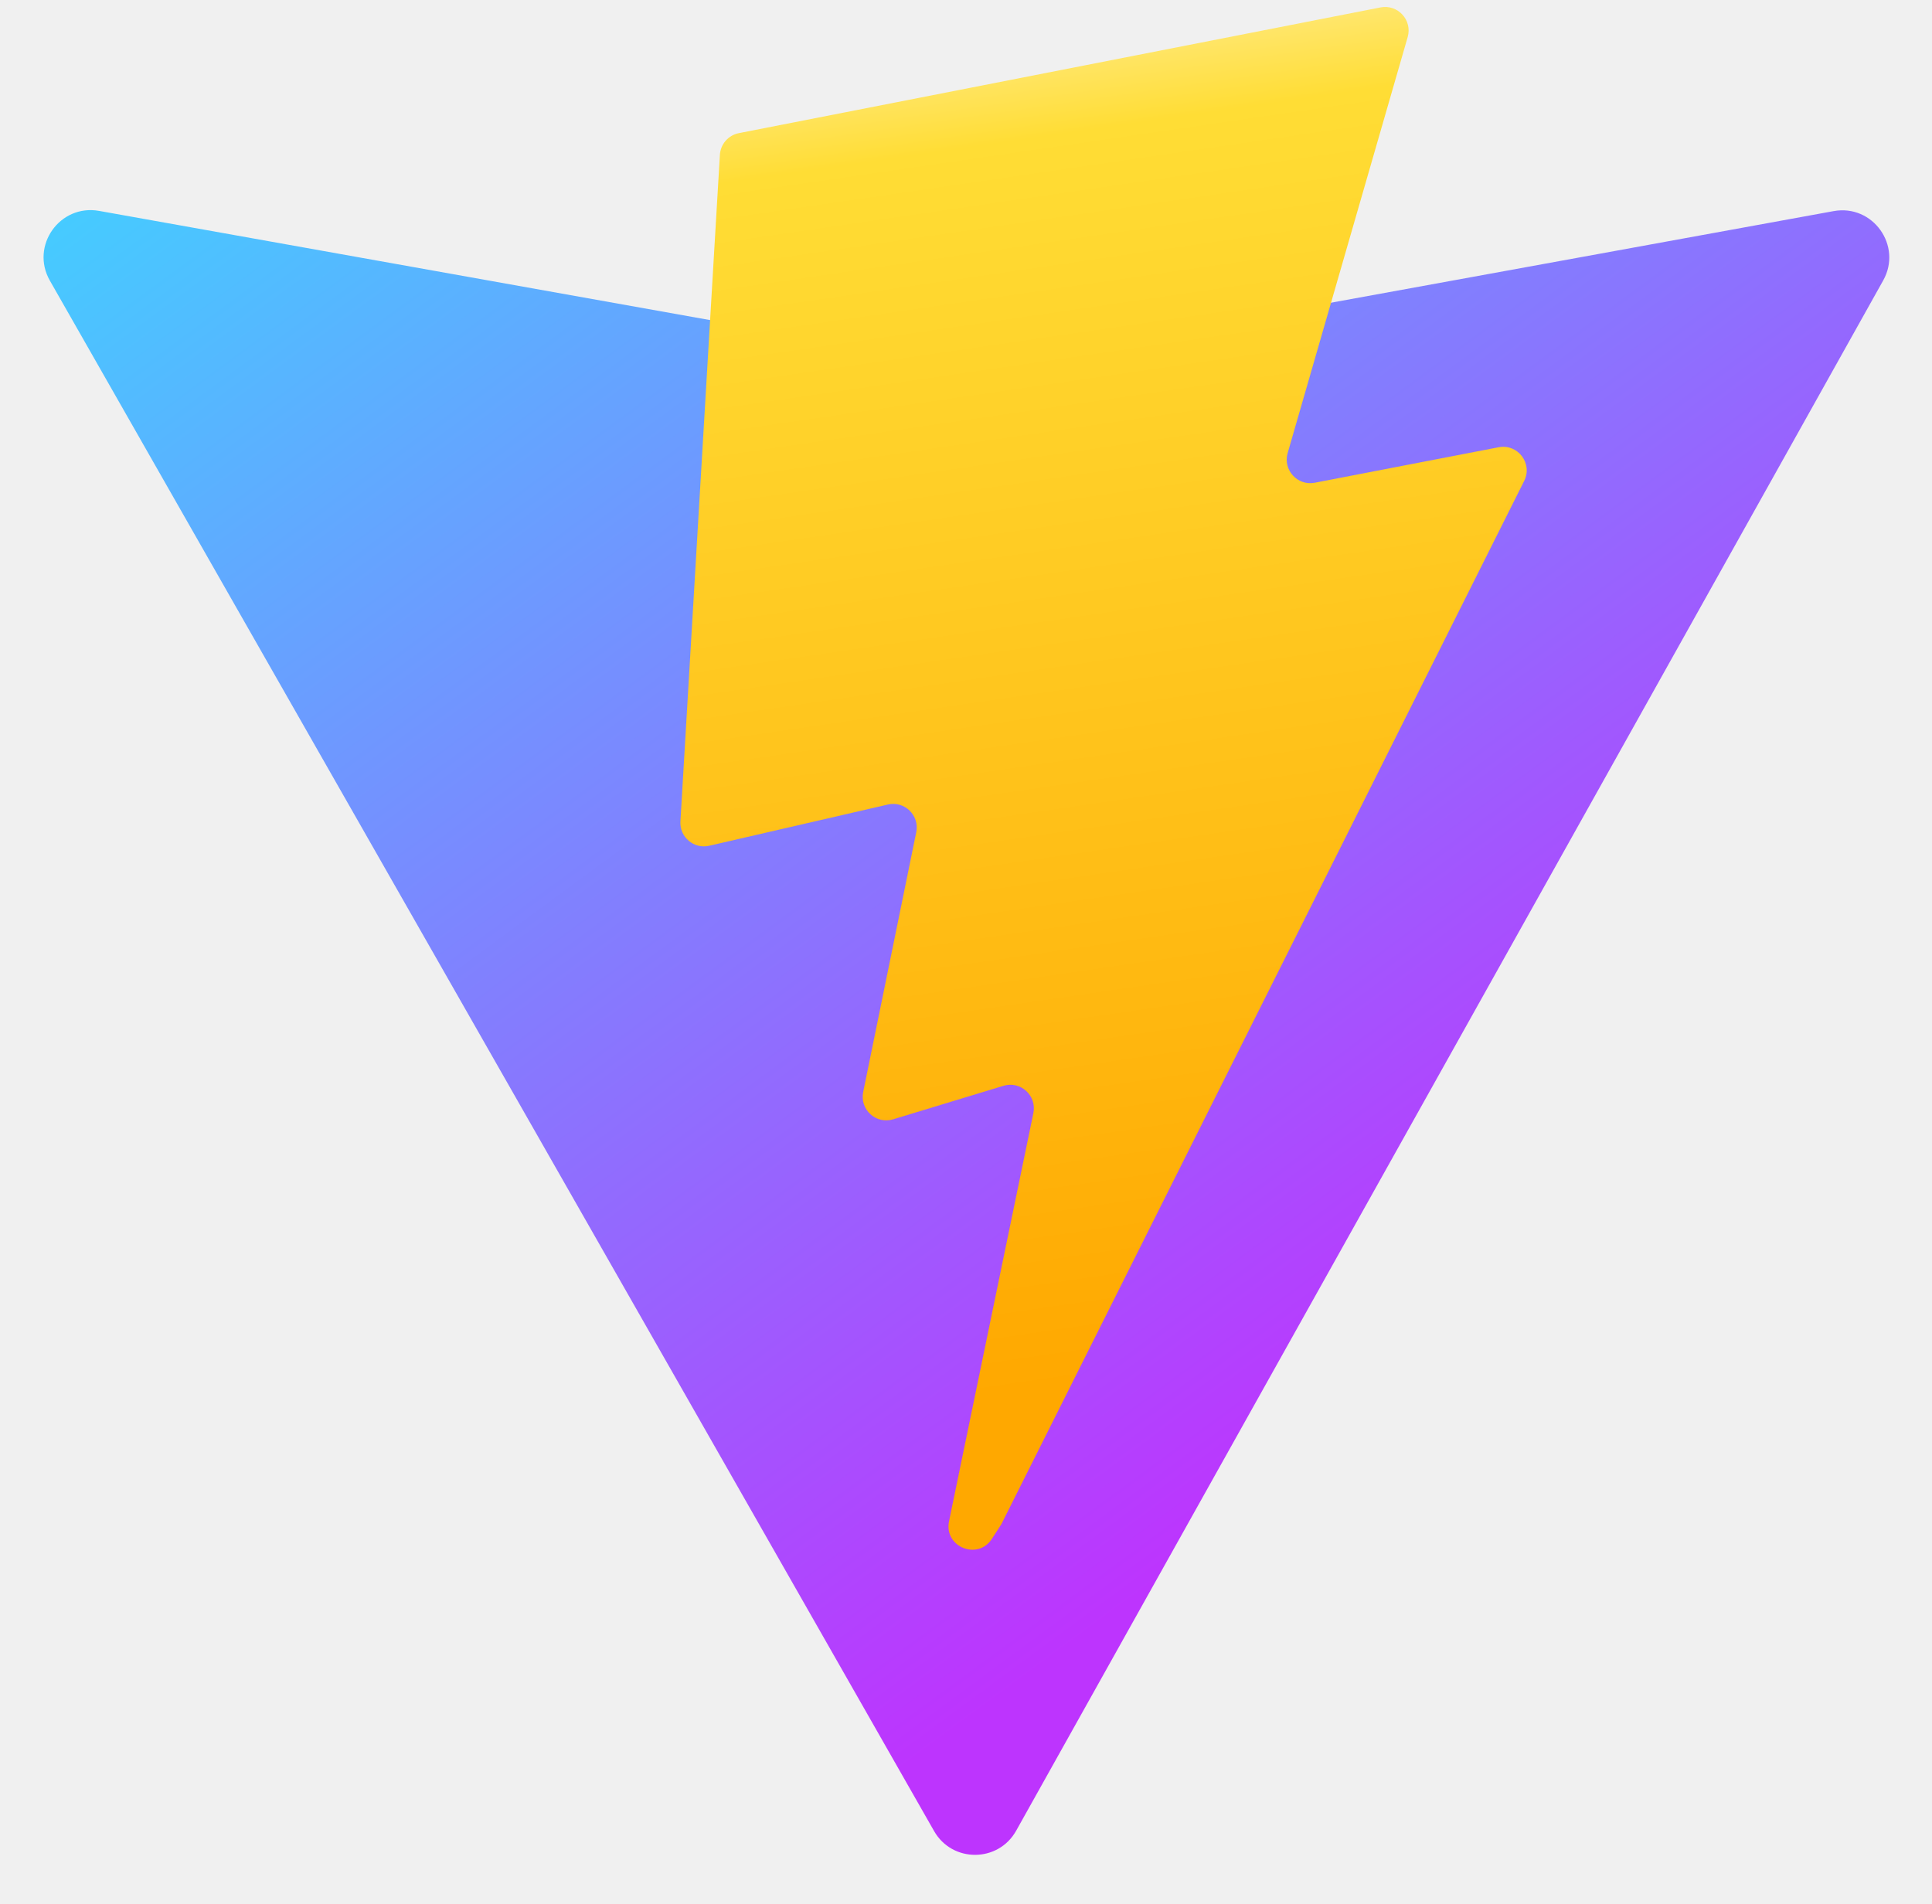
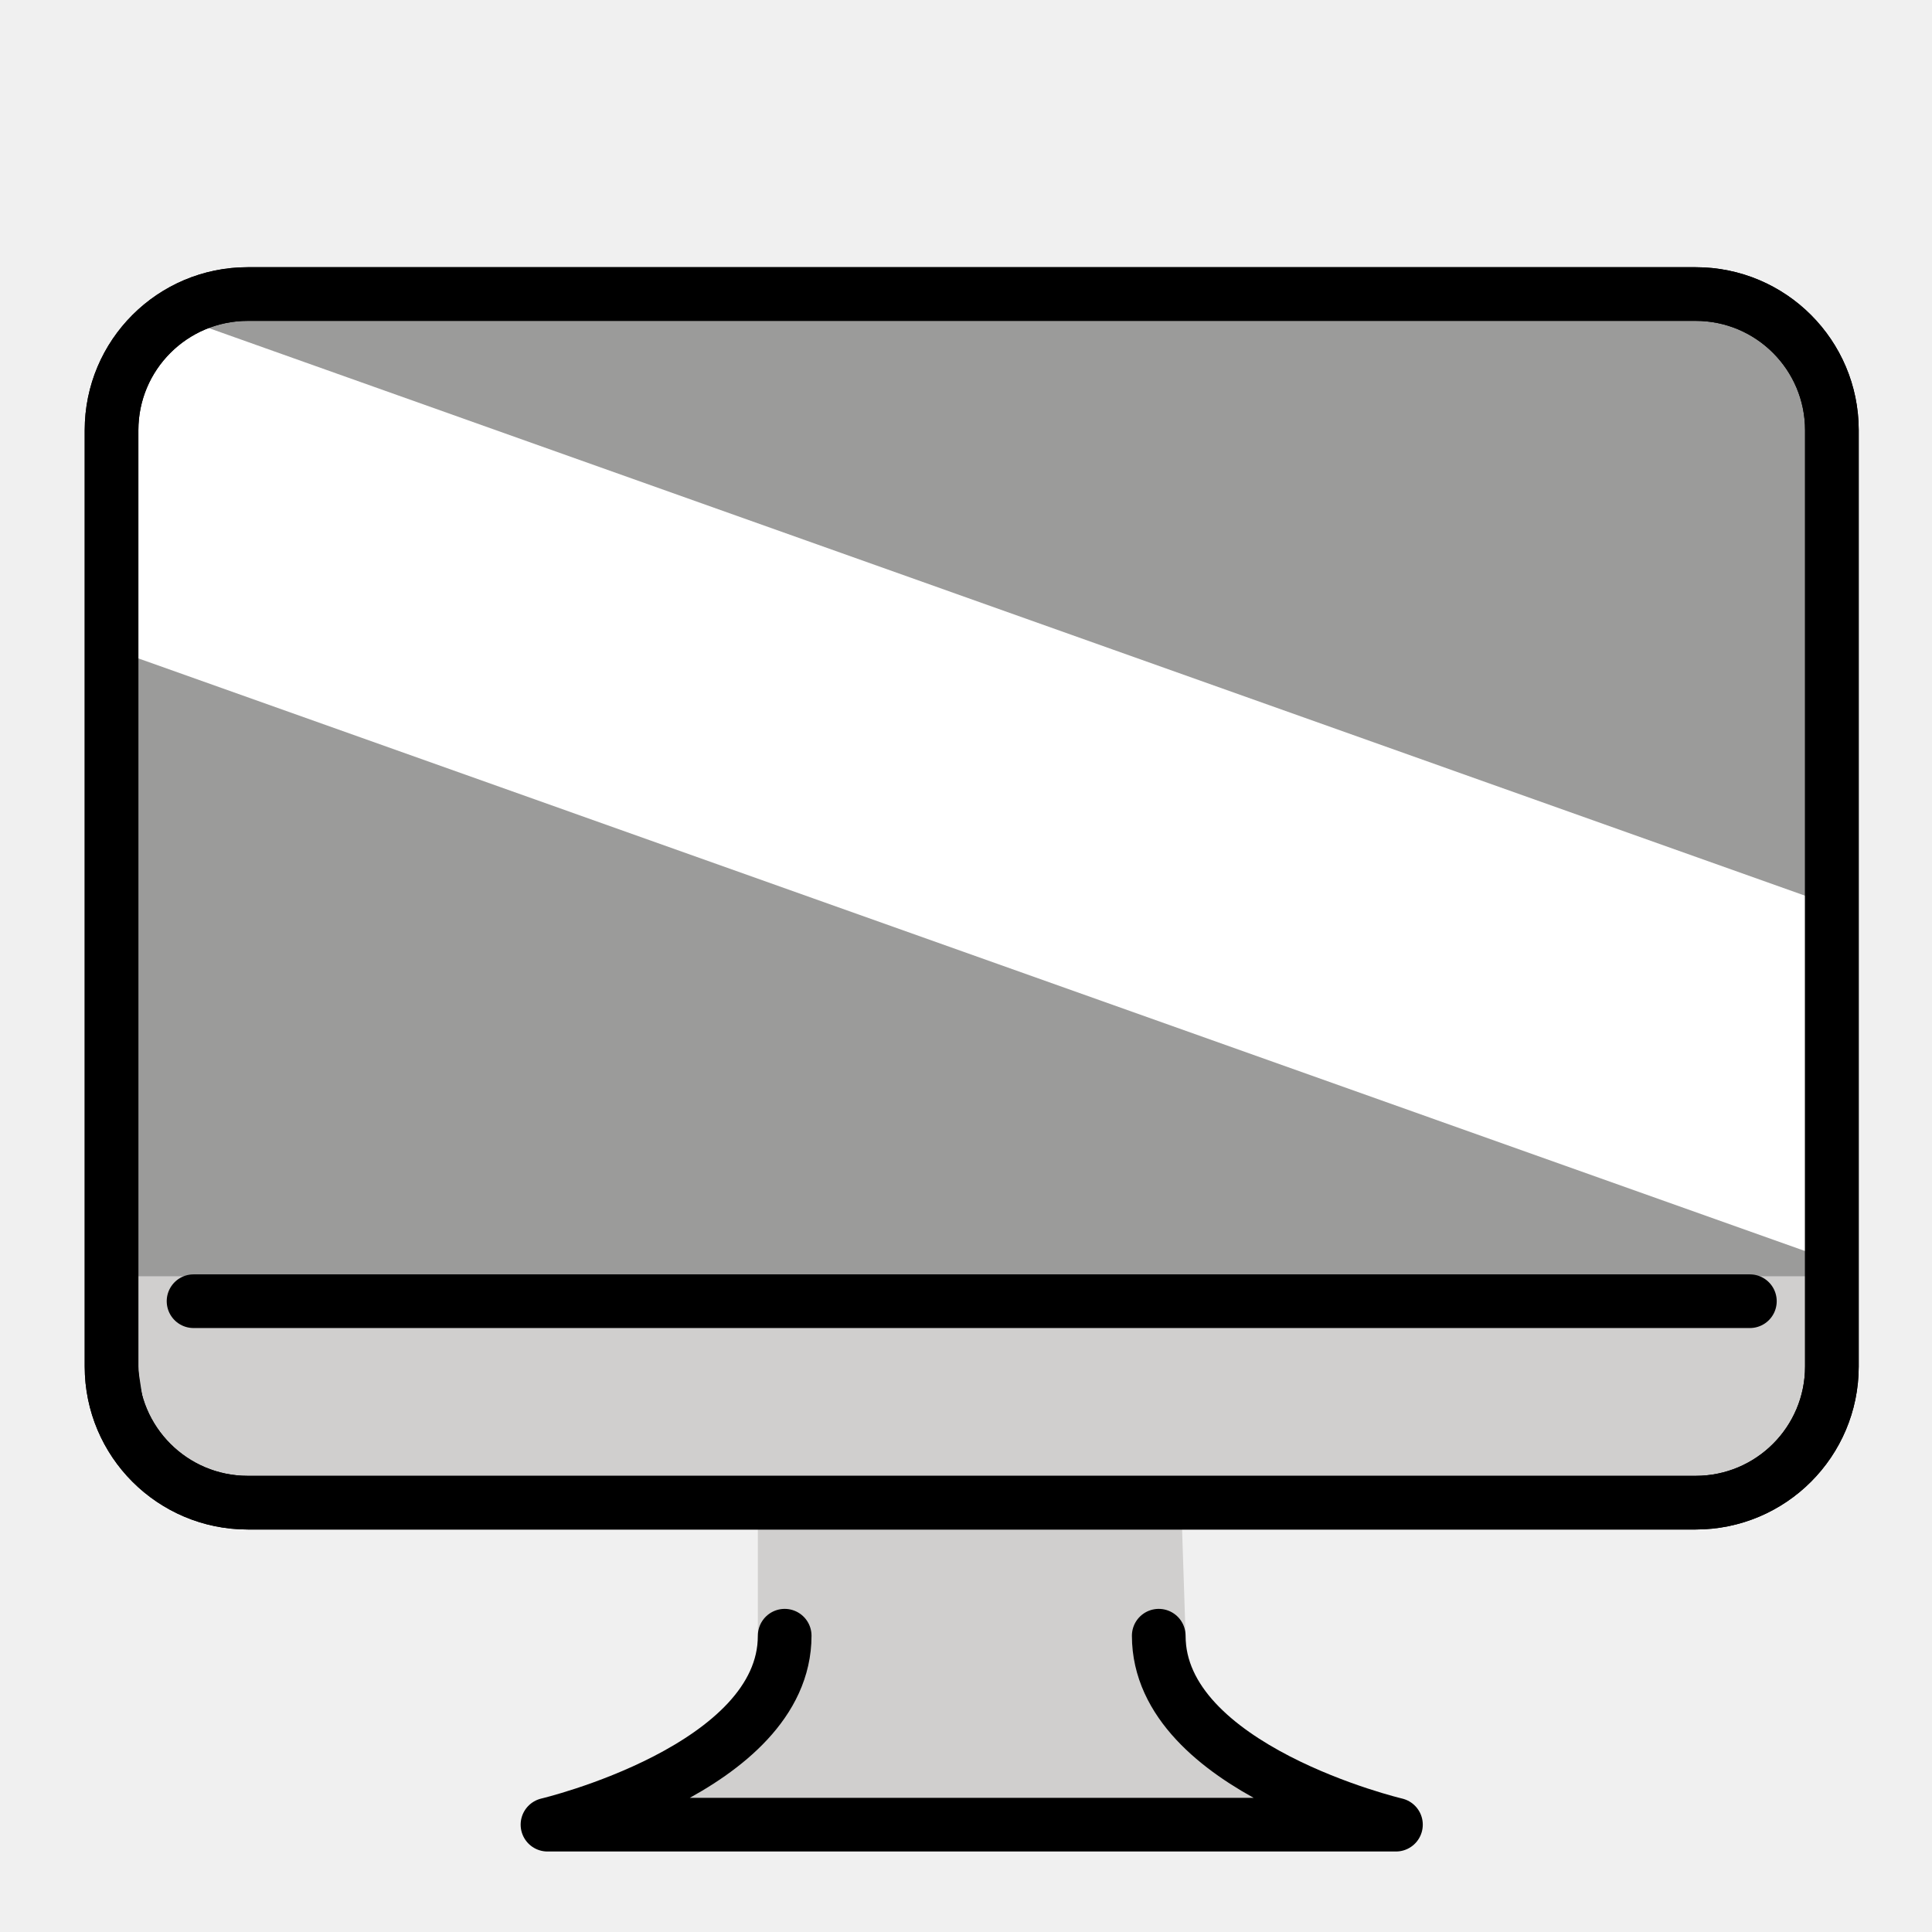
- <svg xmlns="http://www.w3.org/2000/svg" width="410" height="404" viewBox="0 0 410 404" fill="none">
-   <path d="M399.641 59.525L215.643 388.545C211.844 395.338 202.084 395.378 198.228 388.618L10.582 59.556C6.381 52.19 12.68 43.267 21.028 44.759L205.223 77.682C206.398 77.892 207.601 77.89 208.776 77.676L389.119 44.806C397.439 43.289 403.768 52.143 399.641 59.525Z" fill="url(#paint0_linear)" />
-   <path d="M292.965 1.574L156.801 28.255C154.563 28.694 152.906 30.59 152.771 32.866L144.395 174.33C144.198 177.662 147.258 180.248 150.51 179.498L188.42 170.749C191.967 169.931 195.172 173.055 194.443 176.622L183.18 231.775C182.422 235.487 185.907 238.661 189.532 237.56L212.947 230.446C216.577 229.344 220.065 232.527 219.297 236.242L201.398 322.875C200.278 328.294 207.486 331.249 210.492 326.603L212.5 323.5L323.454 102.072C325.312 98.365 322.108 94.137 318.036 94.923L279.014 102.454C275.347 103.161 272.227 99.746 273.262 96.158L298.731 7.867C299.767 4.273 296.636 0.855 292.965 1.574Z" fill="url(#paint1_linear)" />
-   <defs>
-     <linearGradient id="paint0_linear" x1="6" y1="33" x2="235" y2="344" gradientUnits="userSpaceOnUse">
-       <stop stop-color="#41D1FF" />
-       <stop offset="1" stop-color="#BD34FE" />
-     </linearGradient>
-     <linearGradient id="paint1_linear" x1="194.651" y1="8.818" x2="236.076" y2="292.989" gradientUnits="userSpaceOnUse">
-       <stop stop-color="#FFEA83" />
-       <stop offset="0.083" stop-color="#FFDD35" />
-       <stop offset="1" stop-color="#FFA800" />
-     </linearGradient>
-   </defs>
+ <svg xmlns="http://www.w3.org/2000/svg" id="emoji" viewBox="0 0 72 72">
+   <g id="color">
+     <path fill="#D0CFCE" stroke="none" d="M44.183,60.958c0,4.958,7.84,7.042,7.84,7.042H36.403h-0.38H20.403 c0,0,7.84-2.083,7.84-7.042v-4.934h15.778L44.183,60.958z" />
+     <path fill="#9B9B9A" stroke="none" stroke-linecap="round" stroke-linejoin="round" stroke-miterlimit="10" stroke-width="2" d="M63.194,56H9.232c-2.803,0-5.075-2.272-5.075-5.075V16.033c0-2.803,2.272-5.075,5.075-5.075h53.962 c2.803,0,5.075,2.272,5.075,5.075v34.892C68.269,53.728,65.997,56,63.194,56z" />
+     <path fill="#FFFFFF" stroke="none" d="M67.547,46.721L4.213,24.201V14.743c0-1.845,1.827-3.135,3.566-2.517l59.768,21.253V46.721z" />
+     <path fill="#D0CFCE" stroke="none" stroke-linecap="round" stroke-linejoin="round" stroke-miterlimit="10" stroke-width="0.919" d="M68.269,47.563c0,0,0.169,4.856-1.55,6.83s-0.722,1.603-3.525,1.603H9.232c-2.803,0-4.164-1.852-4.164-2.443 l-0.911-5.991" />
+   </g>
+   <g id="hair" />
+   <g id="skin" />
+   <g id="skin-shadow" />
+   <g id="line">
+     <path fill="none" stroke="#000000" stroke-linecap="round" stroke-linejoin="round" stroke-miterlimit="10" stroke-width="2" d="M63.194,56H9.232c-2.803,0-5.075-2.272-5.075-5.075V16.033c0-2.803,2.272-5.075,5.075-5.075h53.962 c2.803,0,5.075,2.272,5.075,5.075v34.892C68.269,53.728,65.997,56,63.194,56z" />
+     <path fill="none" stroke="#000000" stroke-linecap="round" stroke-linejoin="round" stroke-miterlimit="10" stroke-width="0.919" d="M68.269,47.563c0,0,0.169,4.856-1.55,6.83s-0.722,1.603-3.525,1.603H9.232c-2.803,0-4.164-1.852-4.164-2.443 l-0.911-5.991" />
+     <path fill="none" stroke="#000000" stroke-linecap="round" stroke-linejoin="round" stroke-miterlimit="10" stroke-width="2" d="M63.194,56H9.232c-2.803,0-5.075-2.272-5.075-5.075V16.033c0-2.803,2.272-5.075,5.075-5.075h53.962 c2.803,0,5.075,2.272,5.075,5.075v34.892C68.269,53.728,65.997,56,63.194,56z" />
+     <line x1="7.213" x2="65.213" y1="48.492" y2="48.492" fill="none" stroke="#000000" stroke-linecap="round" stroke-linejoin="round" stroke-miterlimit="10" stroke-width="2" />
+     <path fill="none" stroke="#000000" stroke-linecap="round" stroke-linejoin="round" stroke-miterlimit="10" stroke-width="2" d="M43.183,60.958c0,4.958,8.84,7.042,8.84,7.042H36.403h-0.38H20.403c0,0,8.84-2.083,8.84-7.042" />
+   </g>
</svg>
